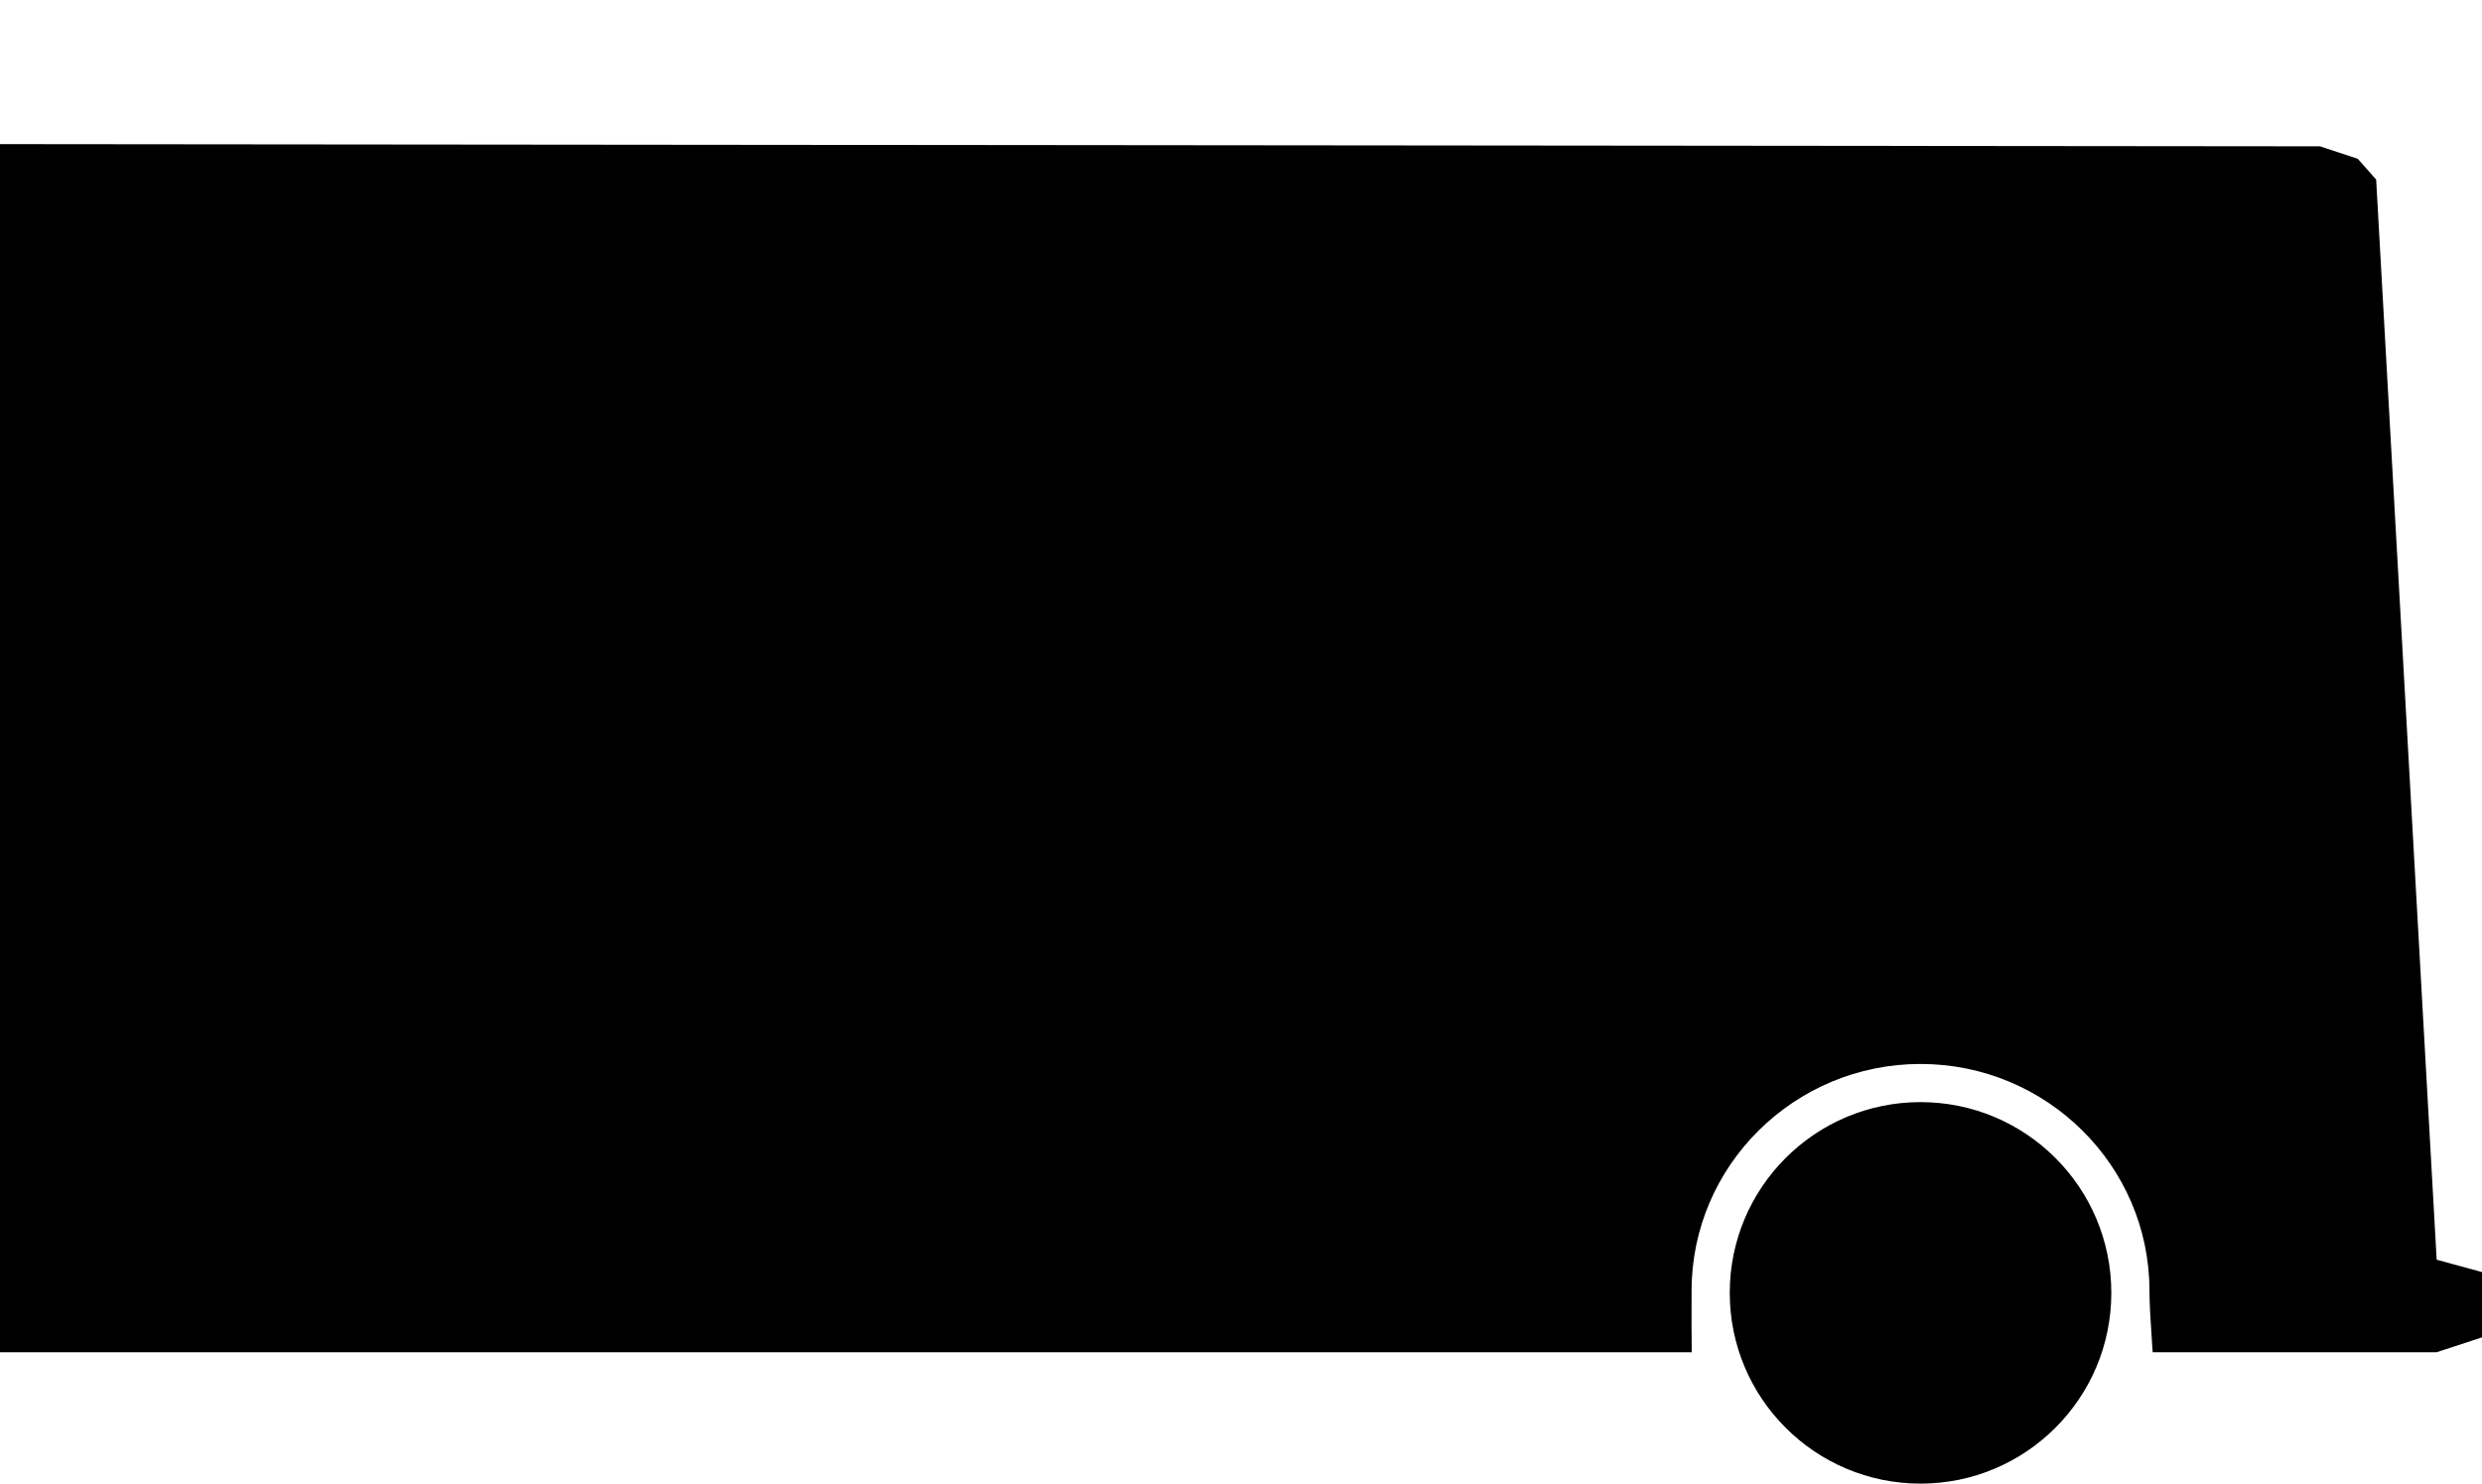
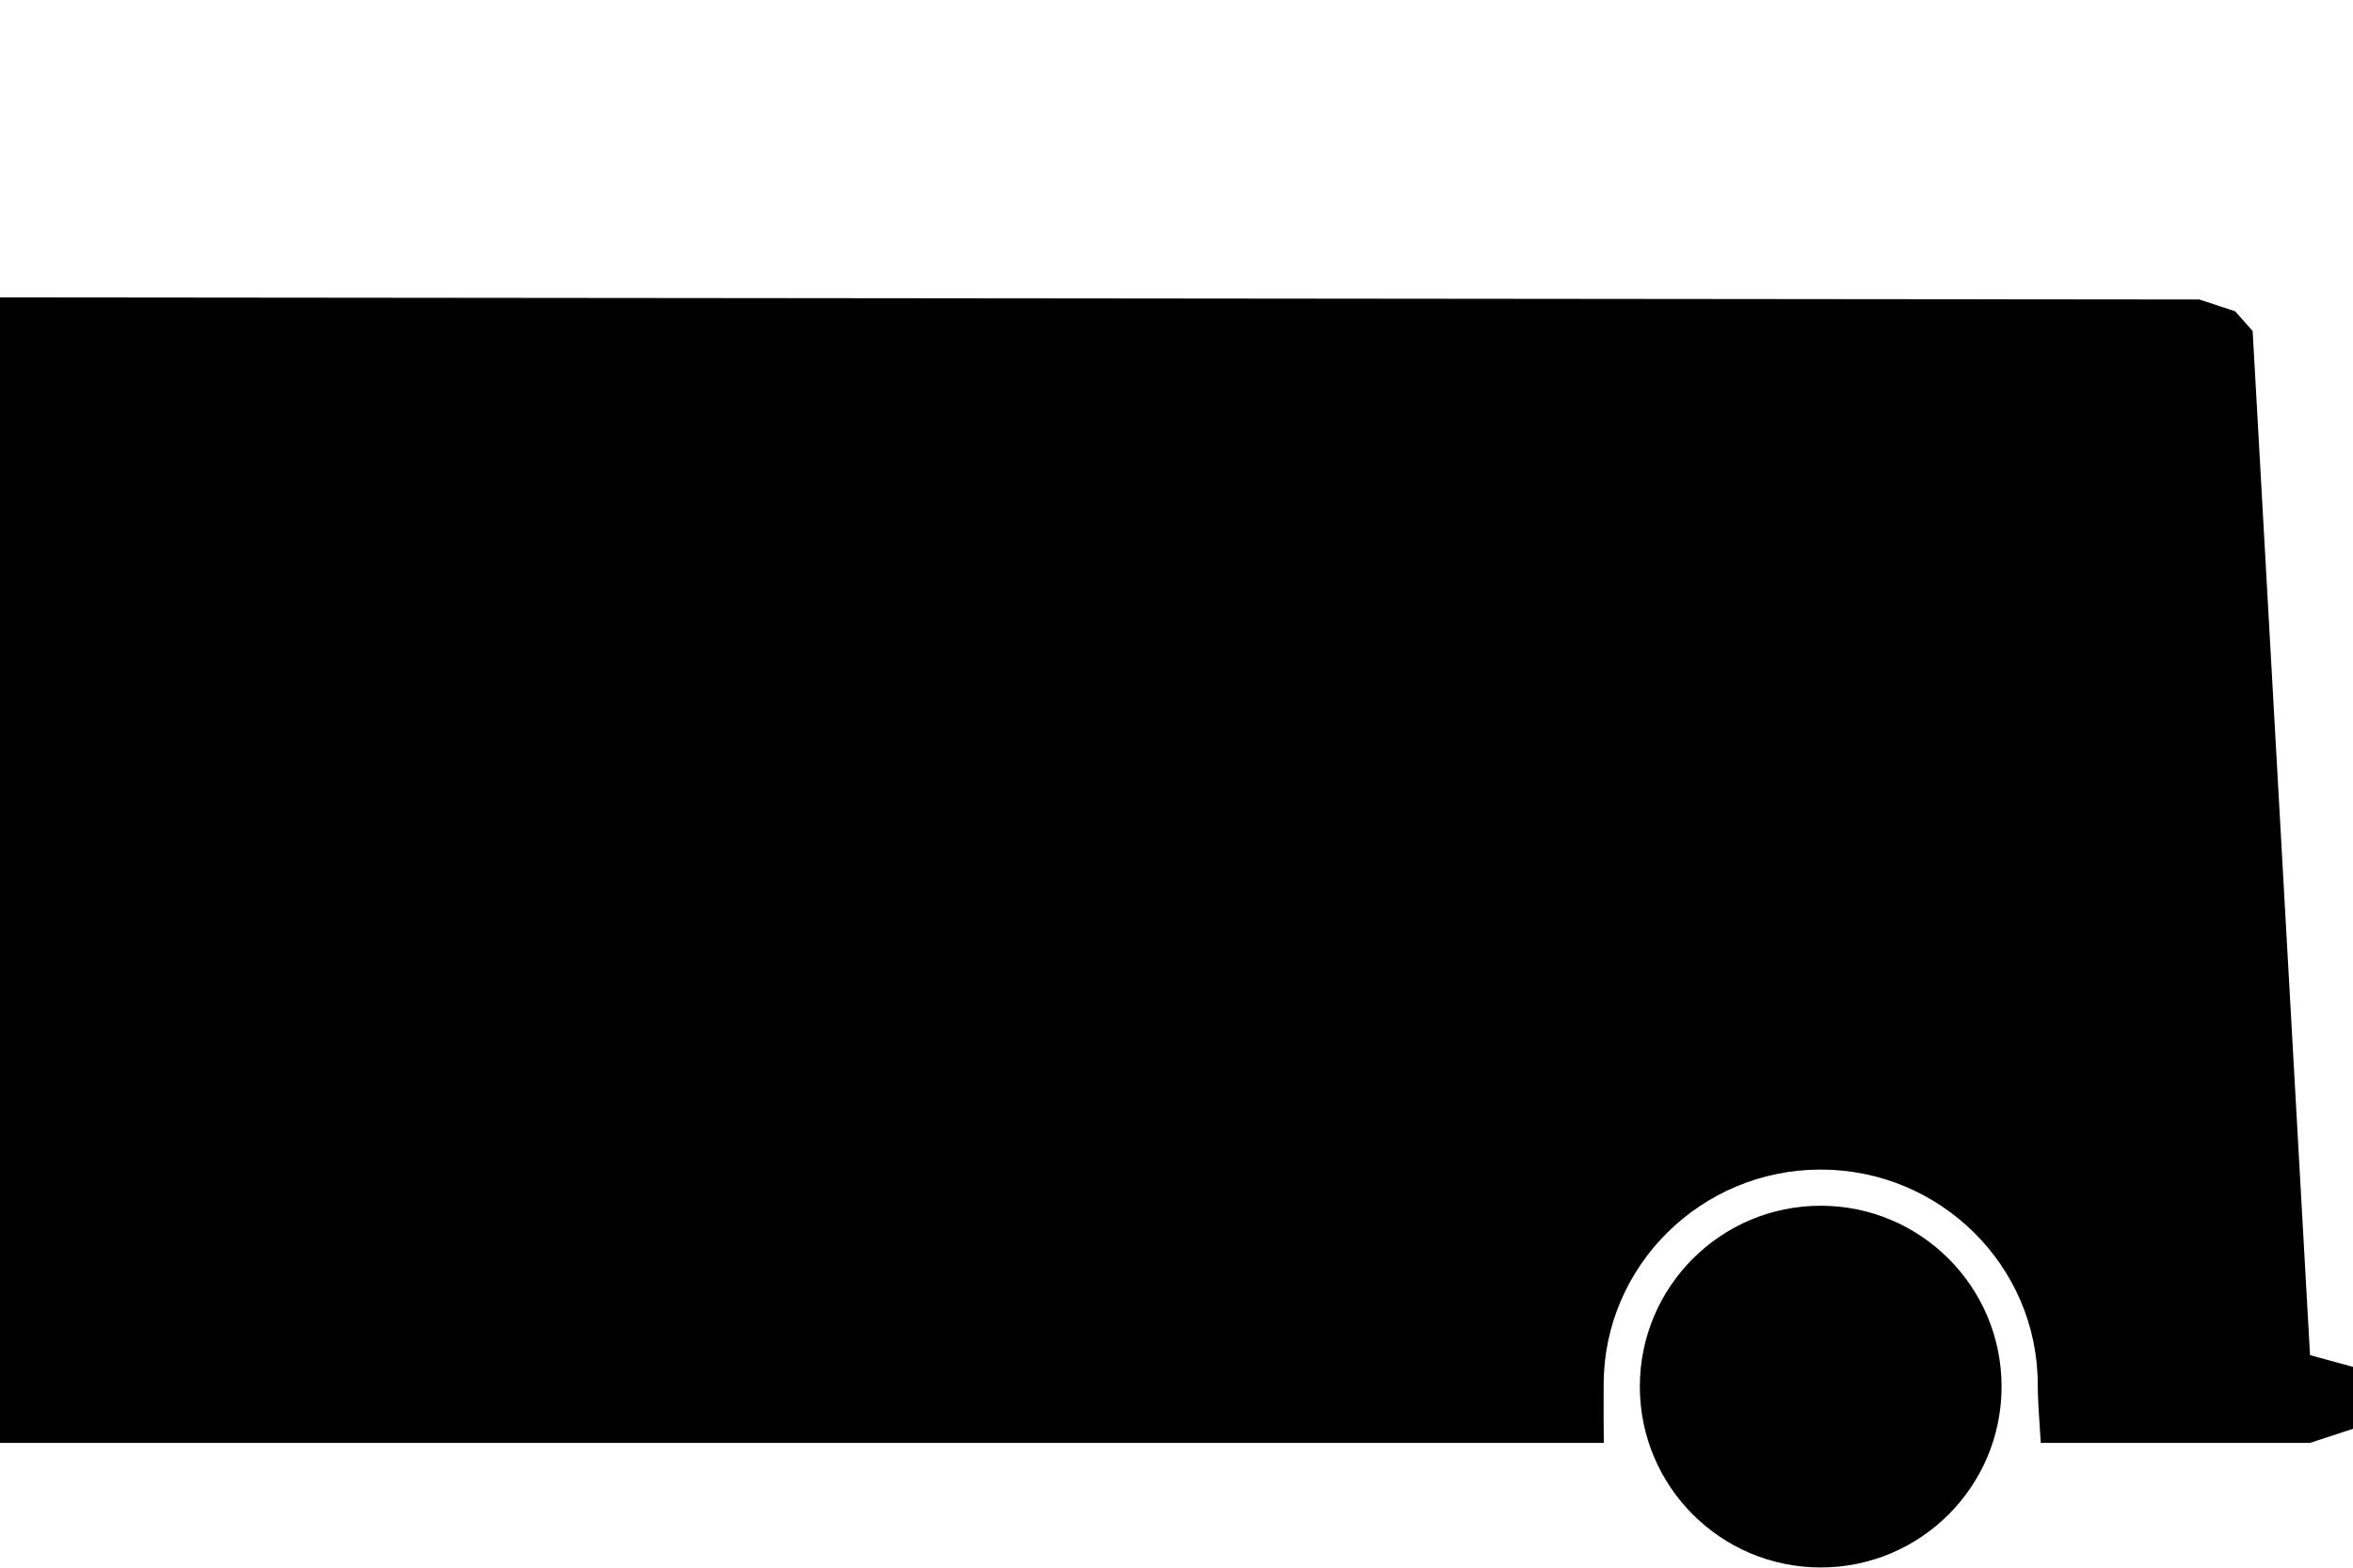
- <svg xmlns="http://www.w3.org/2000/svg" id="svg6" version="1.1" viewBox="0 0 585.435 350" height="350" width="585.435">
+ <svg xmlns="http://www.w3.org/2000/svg" width="585.435" height="390" viewBox="0 0 585.435 390" version="1.1" id="svg6">
  <defs id="defs10" />
-   <g id="g4" transform="translate(-1508,-987)">
-     <path id="path2" transform="translate(1585,1018)" d="m 331,274 a 45,45 0 1 1 45,45 45,45 0 0 1 -45,-45 z m -8.967,14 H -77 V 3 l 547.222,0.52 8.907,2.939 4.338,4.9 14.275,254.817 10.693,2.916 V 284.5 l -10.693,3.5 h -66.988 c -0.059,-0.9 -0.116,-1.76 -0.185,-2.785 v -0.005 c -0.293,-4.4 -0.571,-8.549 -0.571,-11.71 0,-29.5 -24.224,-53.5 -54,-53.5 -29.776,0 -54,24 -54,53.5 0,0.746 0,1.6 -0.005,2.59 v 0.012 c -0.01,3.082 -0.023,7.3 0.04,11.9 v 0 z" />
+   <g transform="translate(-1508,-947)" id="g4">
+     <path d="m 331,274 a 45,45 0 1 1 45,45 45,45 0 0 1 -45,-45 z m -8.967,14 H -77 V 3 l 547.222,0.52 8.907,2.939 4.338,4.9 14.275,254.817 10.693,2.916 V 284.5 l -10.693,3.5 h -66.988 c -0.059,-0.9 -0.116,-1.76 -0.185,-2.785 v -0.005 c -0.293,-4.4 -0.571,-8.549 -0.571,-11.71 0,-29.5 -24.224,-53.5 -54,-53.5 -29.776,0 -54,24 -54,53.5 0,0.746 0,1.6 -0.005,2.59 v 0.012 c -0.01,3.082 -0.023,7.3 0.04,11.9 v 0 z" transform="translate(1585,1018)" id="path2" />
  </g>
</svg>
